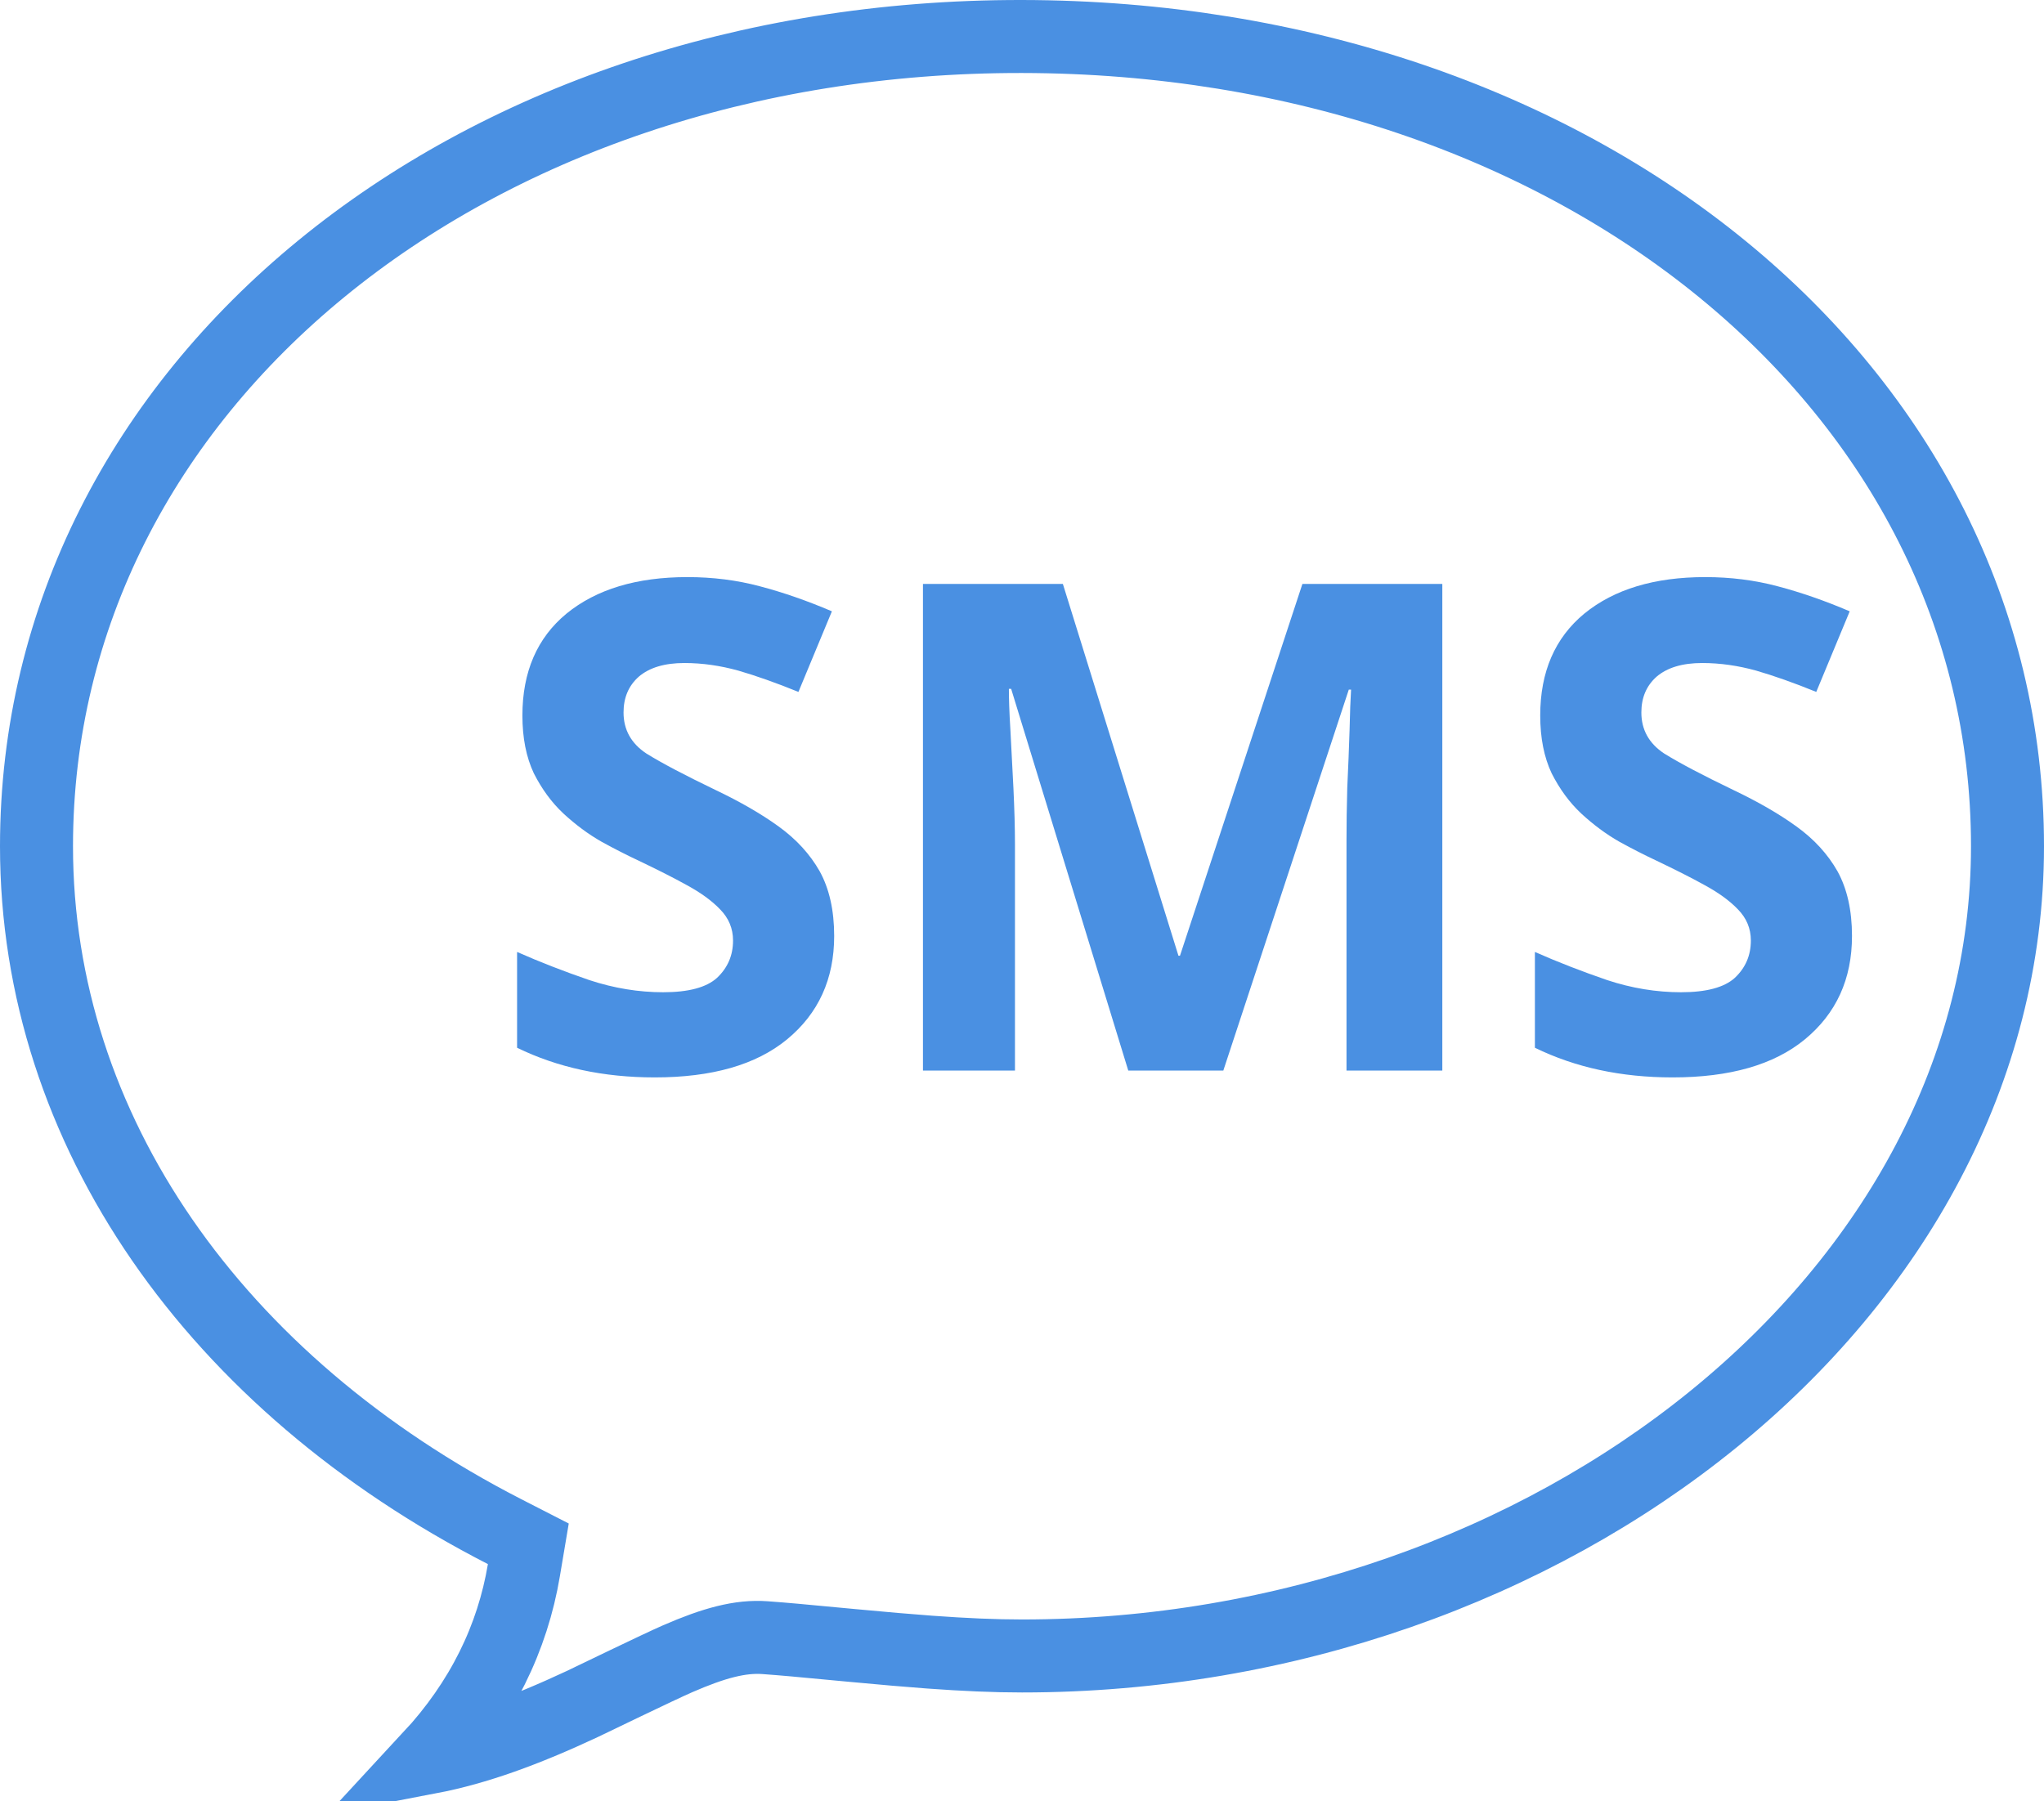
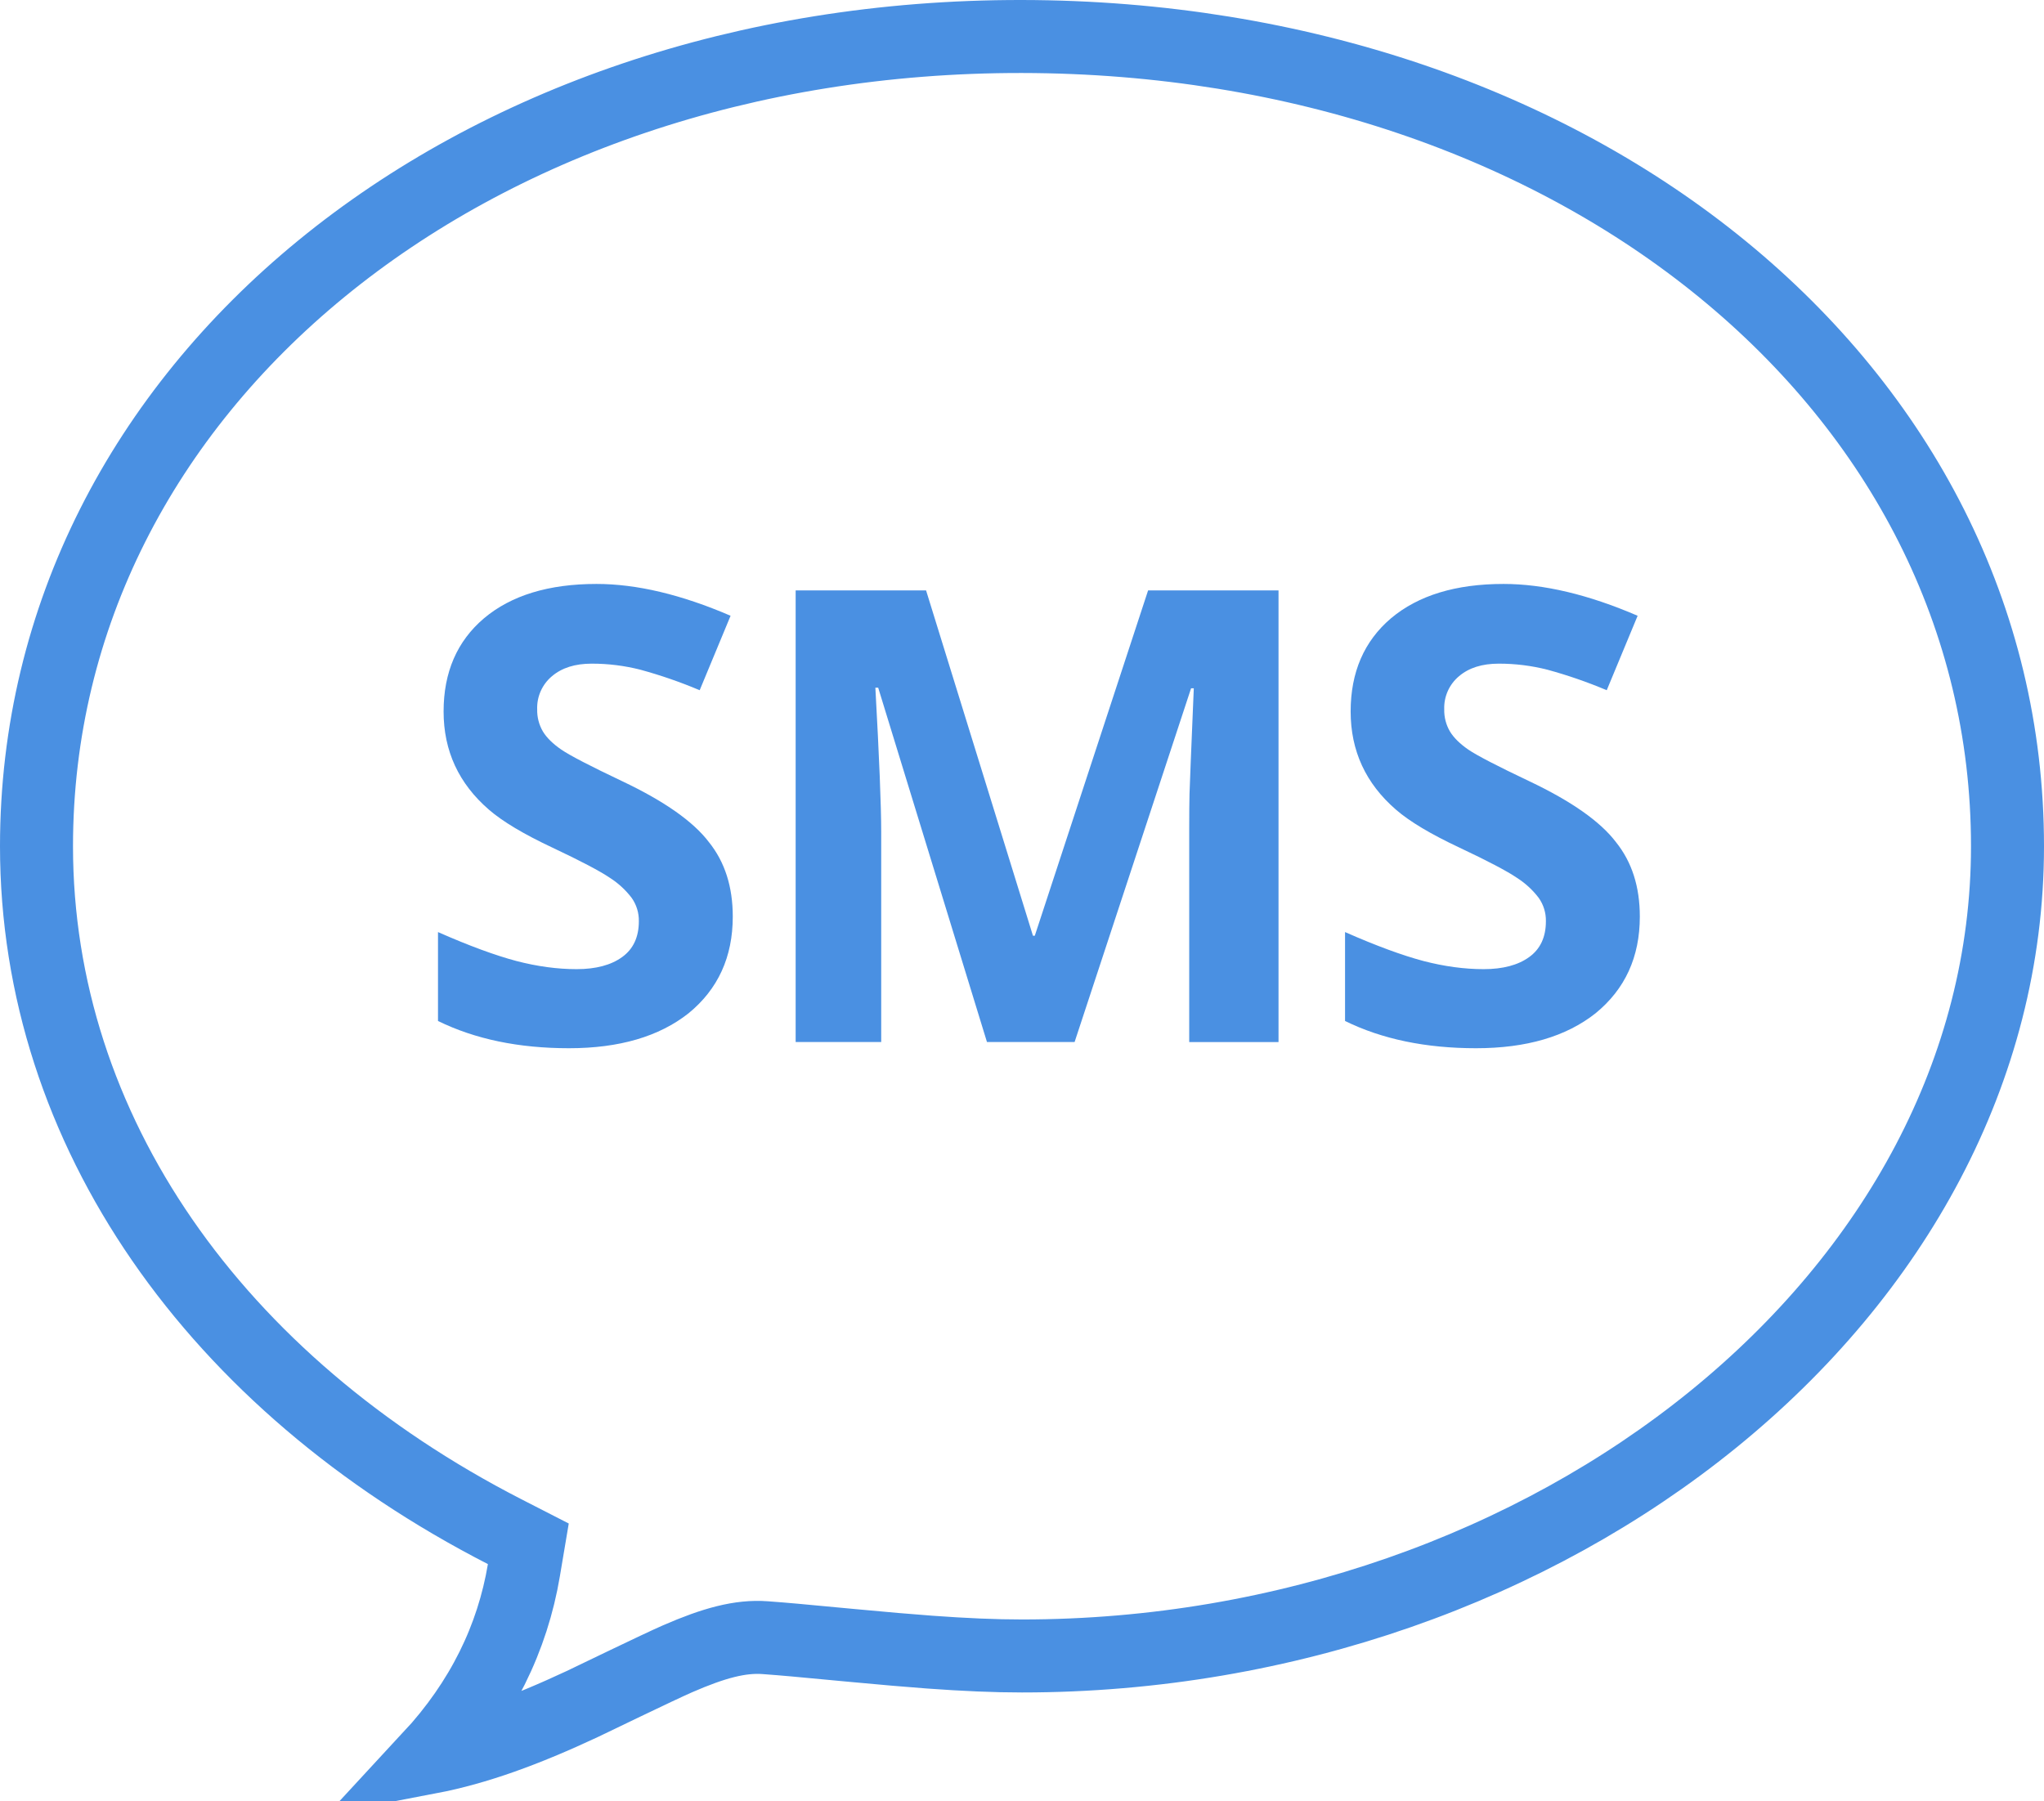
<svg xmlns="http://www.w3.org/2000/svg" width="42" height="37" viewBox="0 0 42 37">
  <g fill="none" fill-rule="evenodd">
+     <path fill="#4A90E2" d="M27.638 19.154c.644.284 1.18.48 1.609.594.43.112.843.168 1.239.168.395 0 .707-.083.935-.248.229-.165.344-.41.344-.736a.803.803 0 0 0-.147-.48 1.73 1.73 0 0 0-.447-.412c-.201-.137-.595-.345-1.183-.622-.59-.277-1.023-.536-1.302-.778-.622-.537-.933-1.21-.933-2.018 0-.808.277-1.447.83-1.917.56-.47 1.33-.705 2.312-.705.825 0 1.743.218 2.755.654l-.635 1.53a9.663 9.663 0 0 0-1.213-.42 4.015 4.015 0 0 0-1.006-.126c-.341 0-.612.085-.815.257a.848.848 0 0 0-.305.682.86.86 0 0 0 .117.454c.078.129.205.254.38.375.177.12.595.337 1.255.65.863.41 1.456.827 1.777 1.25.327.407.49.917.49 1.53 0 .83-.303 1.492-.91 1.987-.604.478-1.422.718-2.456.718-1.032 0-1.93-.186-2.691-.56v-1.827zM26.27 21.414h-1.834V17.02c0-.296.002-.531.006-.704.005-.174.034-.897.088-2.171h-.056l-2.393 7.268H20.28l-2.235-7.281h-.058c.08 1.443.12 2.43.12 2.965v4.316h-1.758v-9.28h2.68l2.196 7.096h.038l2.328-7.096h2.68v9.28zM9 19.154c.644.284 1.18.48 1.609.594.43.112.843.168 1.239.168.395 0 .707-.083.935-.248.229-.165.344-.41.344-.736a.803.803 0 0 0-.147-.48 1.73 1.73 0 0 0-.447-.412c-.201-.137-.595-.345-1.183-.622-.589-.277-1.023-.536-1.302-.778-.622-.537-.933-1.21-.933-2.018 0-.808.277-1.447.831-1.917.559-.47 1.329-.705 2.311-.705.825 0 1.743.218 2.755.654l-.635 1.53a9.663 9.663 0 0 0-1.213-.42 4.015 4.015 0 0 0-1.006-.126c-.341 0-.612.085-.815.257a.848.848 0 0 0-.305.682.86.86 0 0 0 .117.454c.078.129.205.254.381.375.176.12.594.337 1.254.65.863.41 1.456.827 1.777 1.25.327.407.49.917.49 1.53 0 .83-.303 1.492-.909 1.987-.605.478-1.423.718-2.457.718-1.032 0-1.929-.186-2.691-.56v-1.827z" />
    <path stroke="#4A90E2" stroke-width="1.5" d="M8.832 36.114c.959-.184 1.964-.55 3.127-1.094.135-.063 1.587-.769 1.966-.933.742-.323 1.286-.471 1.797-.433.452.034.56.044 1.779.159.698.065 1.143.104 1.605.138.713.052 1.33.079 1.894.079 10.87 0 20.25-7.414 20.25-16.64C41.25 7.946 32.392.767 20.999.75 9.622.734.75 7.935.75 17.39c0 5.842 3.683 11.04 9.618 14.085l.488.25-.091.541c-.233 1.39-.86 2.69-1.933 3.848z" />
-     <text fill="#4A90E2" font-family="AlmoniDLAAA-Bold, Almoni DL AAA" font-size="14" font-weight="bold">
-       <tspan x="9.985" y="22">SMS</tspan>
-     </text>
  </g>
</svg>
